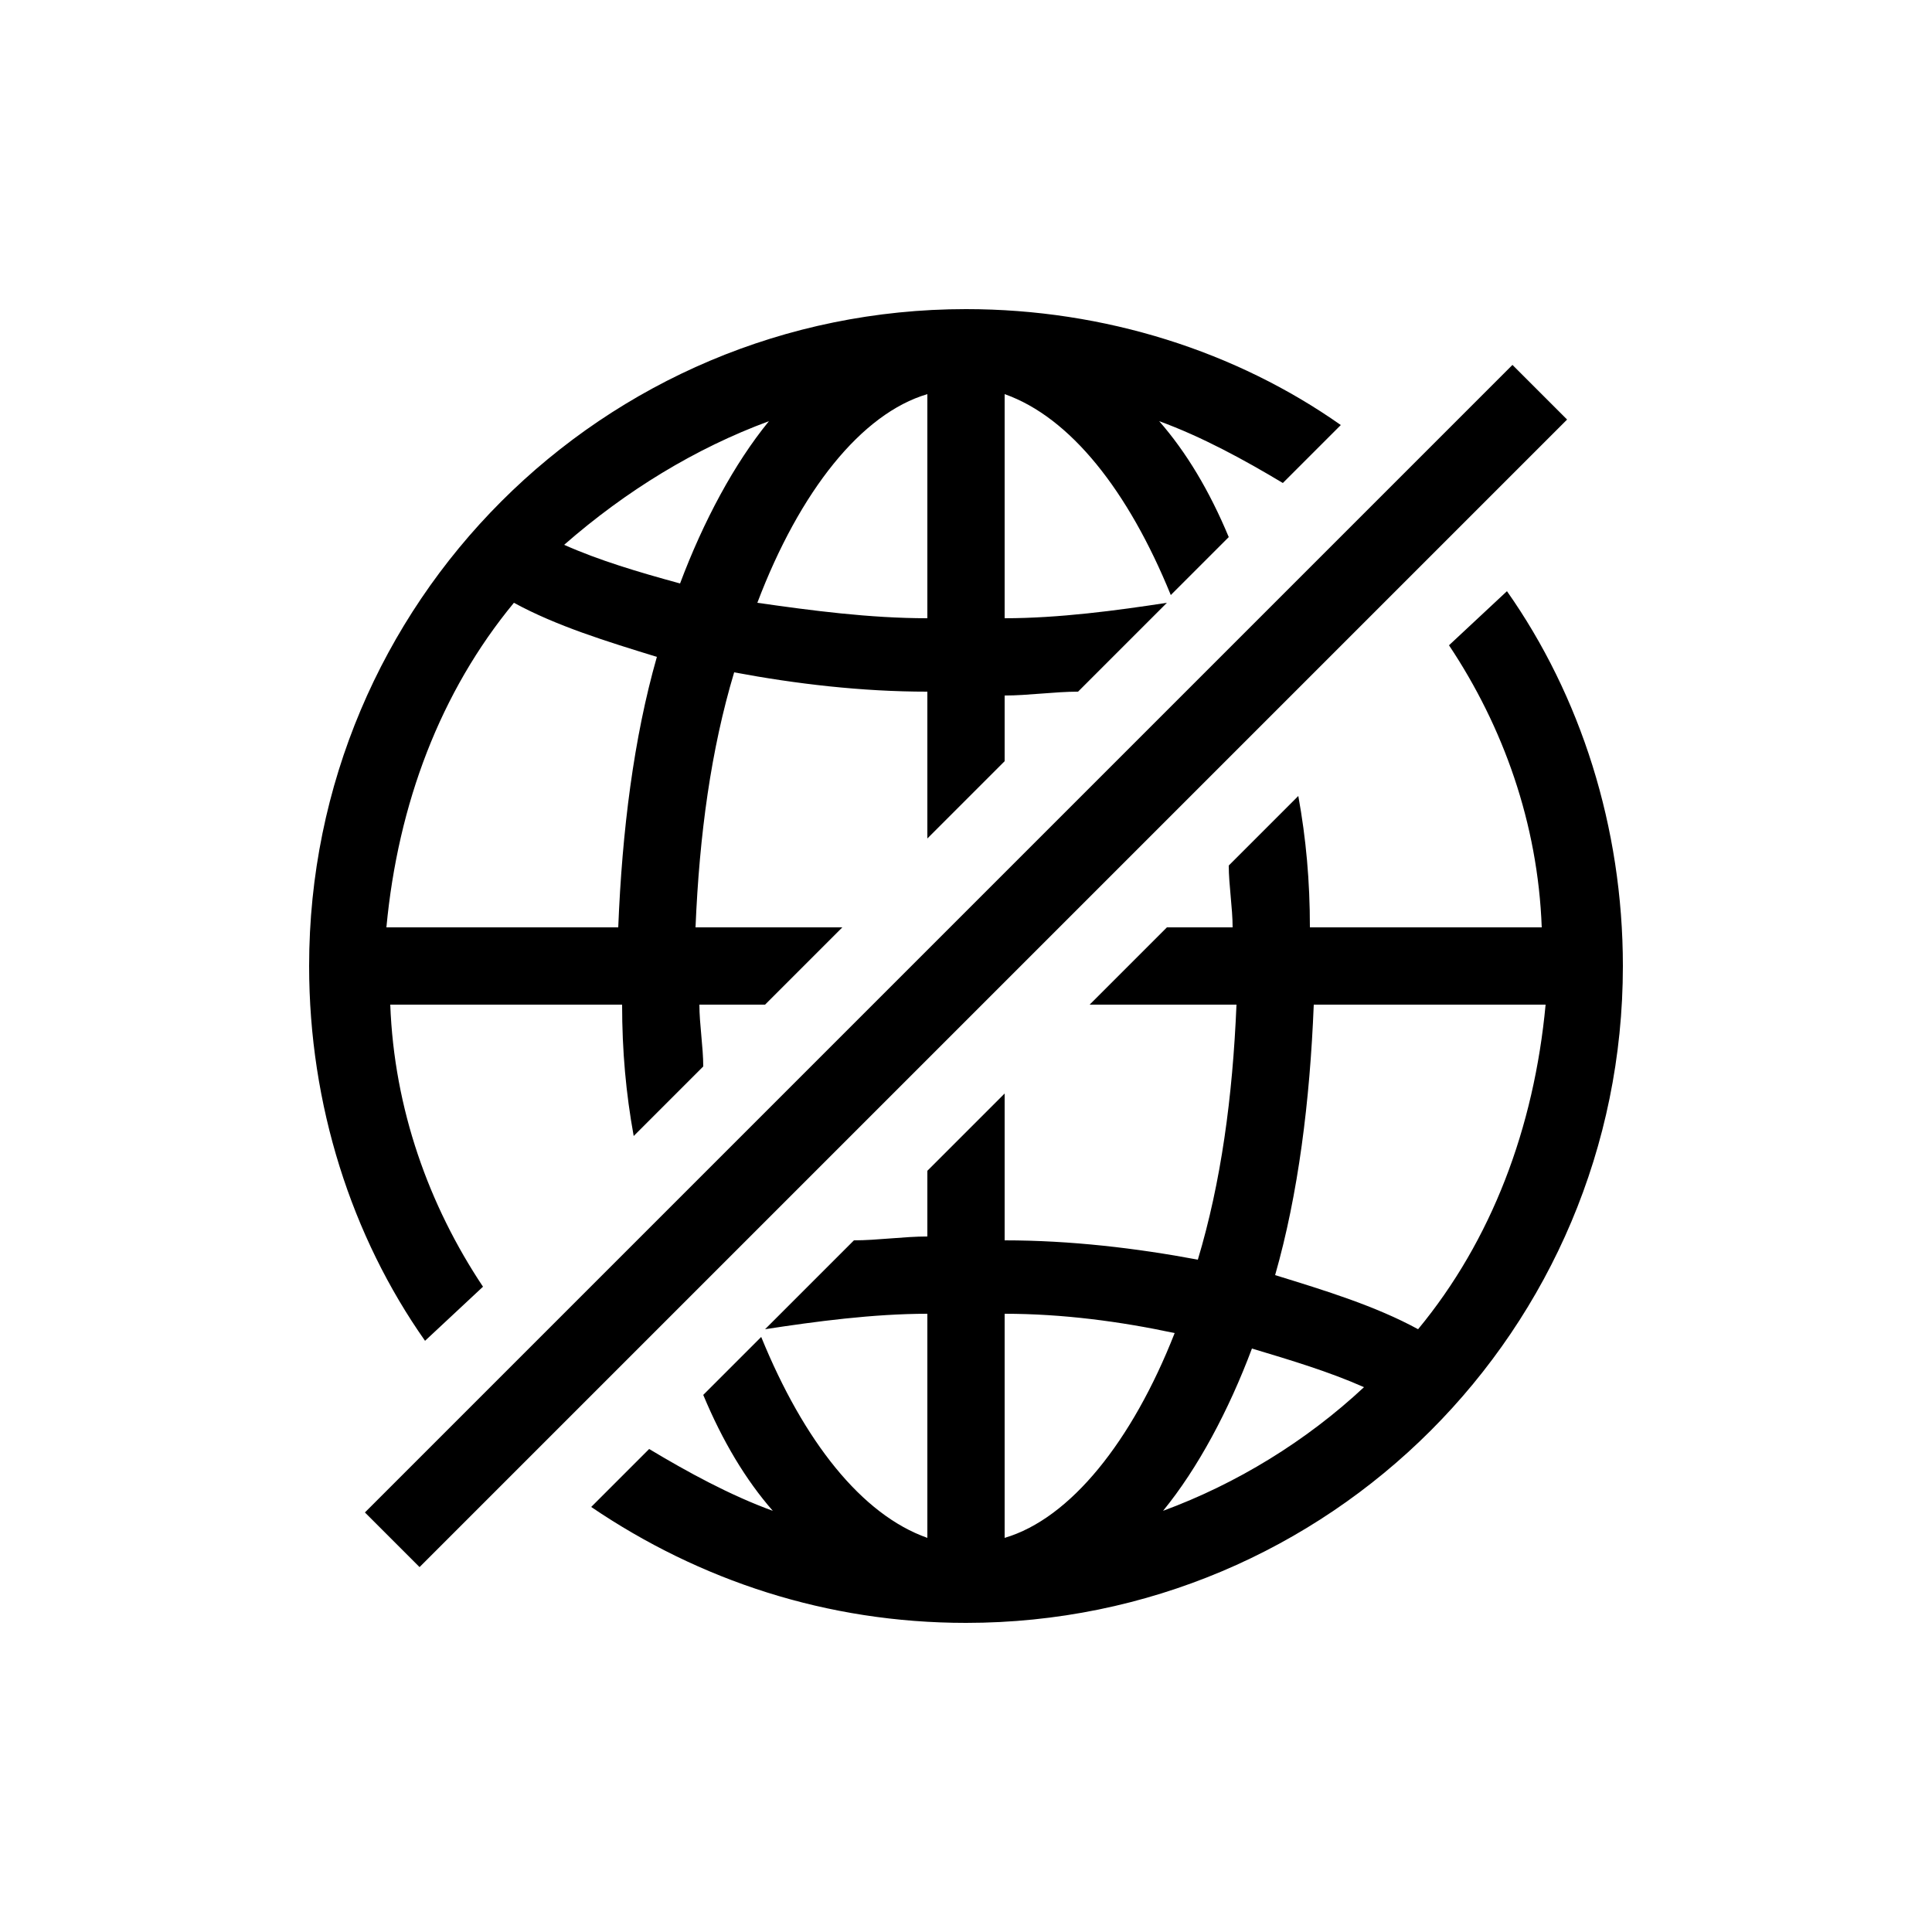
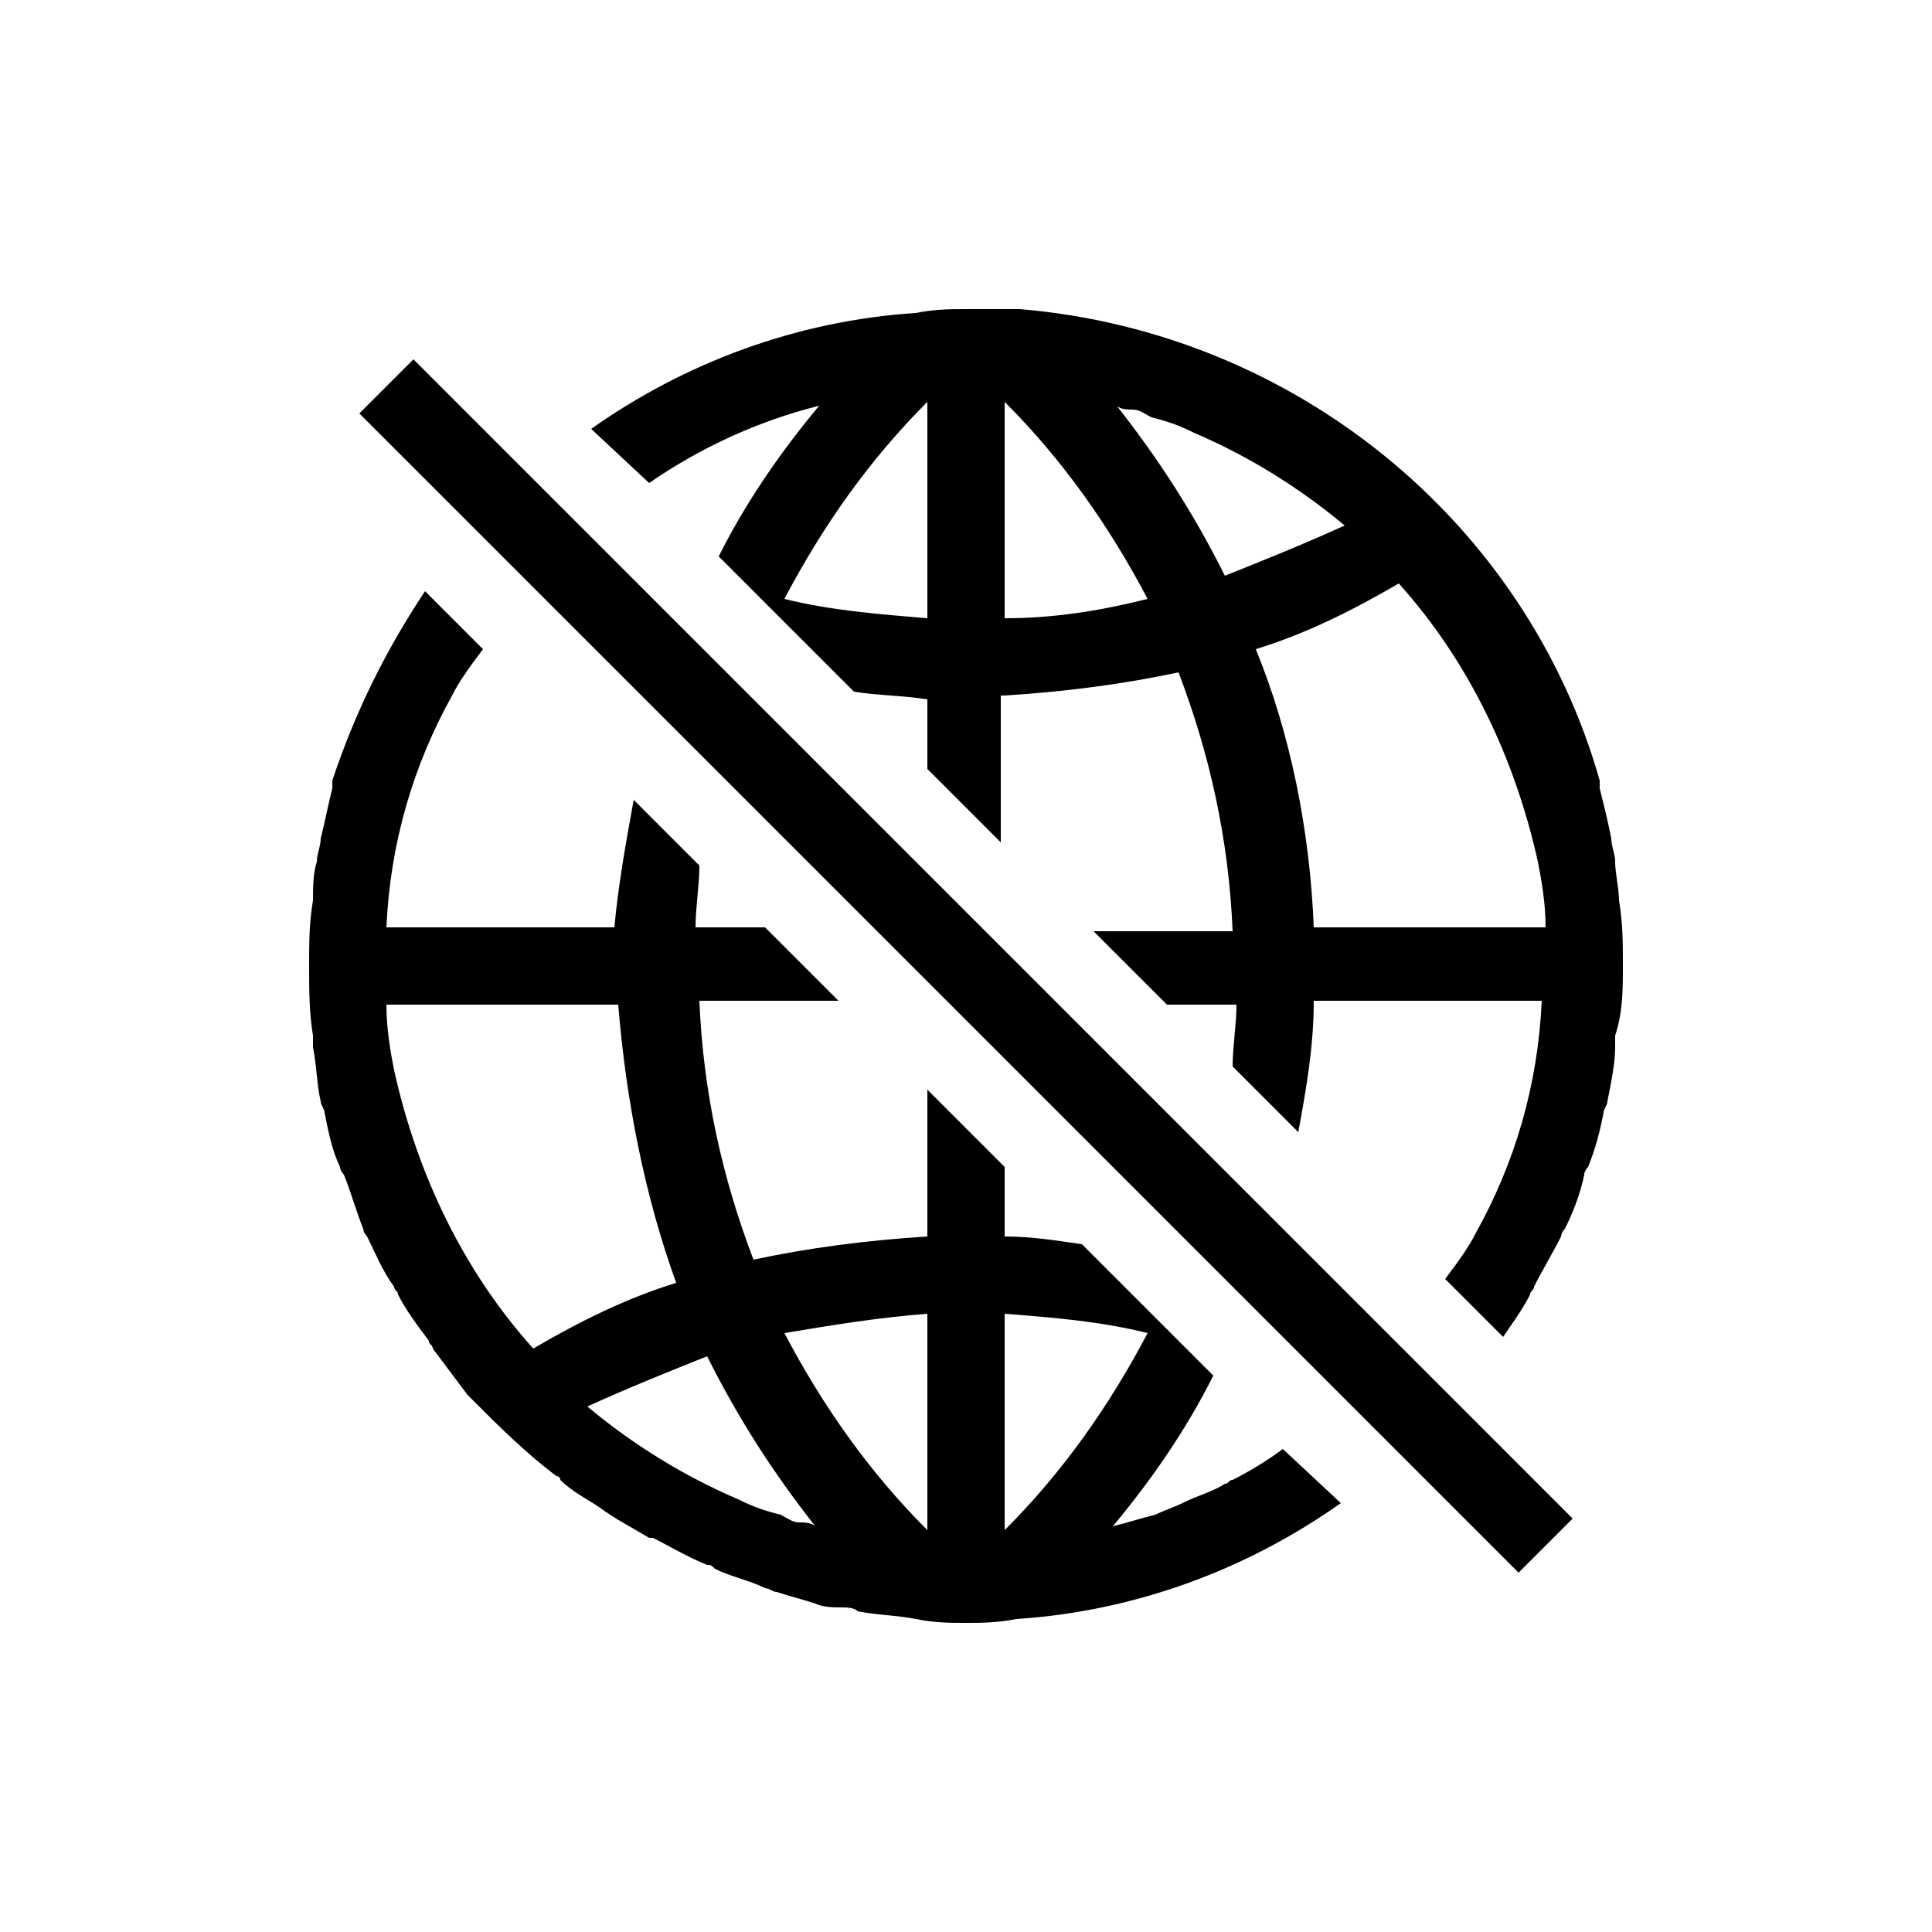
<svg xmlns="http://www.w3.org/2000/svg" viewBox="0 0 50 50">
-   <path d="M24 4H26V46H24z" transform="rotate(-135 25 25)" />
-   <path d="M12.5 33.3c-1.4-2.1-2.3-4.6-2.4-7.3h6c0 1.2.1 2.3.3 3.4l1.8-1.8c0-.5-.1-1.1-.1-1.6h1.7l2-2H18c.1-2.4.4-4.6 1-6.6 1.6.3 3.3.5 5 .5v3.8l2-2V18c.6 0 1.3-.1 1.9-.1l2.3-2.3c-1.3.2-2.8.4-4.2.4v-5.8c1.7.6 3.2 2.5 4.3 5.2l1.5-1.5c-.5-1.2-1.1-2.2-1.8-3 1.1.4 2.2 1 3.2 1.6l1.5-1.5C32 9.1 28.6 8 25 8 15.6 8 8 15.6 8 25c0 3.6 1.1 7 3 9.7L12.5 33.3zM24 10.2V16c-1.5 0-3-.2-4.4-.4C20.7 12.7 22.3 10.7 24 10.2zM19.9 10.9c-.9 1.1-1.7 2.6-2.3 4.2-1.1-.3-2.1-.6-3-1C16.2 12.7 18 11.6 19.9 10.9zM13.3 15.6c1.1.6 2.4 1 3.7 1.4-.6 2.1-.9 4.5-1 7h-6C10.3 20.8 11.4 17.9 13.3 15.6zM37.5 16.7c1.4 2.1 2.3 4.6 2.4 7.3h-6c0-1.2-.1-2.3-.3-3.4l-1.8 1.8c0 .5.1 1.1.1 1.6h-1.7l-2 2H32c-.1 2.4-.4 4.6-1 6.6-1.6-.3-3.3-.5-5-.5v-3.8l-2 2V32c-.6 0-1.3.1-1.9.1l-2.3 2.3c1.3-.2 2.8-.4 4.2-.4v5.8c-1.7-.6-3.2-2.5-4.3-5.2l-1.5 1.5c.5 1.2 1.1 2.2 1.8 3-1.1-.4-2.2-1-3.2-1.6L15.3 39c2.8 1.9 6.1 3 9.7 3 9.4 0 17-7.6 17-17 0-3.6-1.1-7-3-9.7L37.5 16.7zM26 39.8V34c1.5 0 3 .2 4.4.5C29.3 37.3 27.7 39.3 26 39.8zM30.1 39.1c.9-1.1 1.7-2.6 2.3-4.2 1 .3 2 .6 2.9 1C33.8 37.3 32 38.4 30.1 39.1zM36.7 34.4c-1.1-.6-2.4-1-3.7-1.4.6-2.1.9-4.5 1-7h6C39.7 29.2 38.6 32.1 36.7 34.4z" />
+   <path d="M26.7 25.3l-16-16-1.4 1.4 14 14 2 2 14 14 1.4-1.4zm-9.9-12.8c1.3-.9 2.8-1.6 4.4-2-1 1.2-1.9 2.5-2.6 3.9l3.5 3.5c.6.1 1.3.1 1.9.2v1.8l1.9 1.9V18h.1c1.6-.1 3.1-.3 4.5-.6.8 2.1 1.3 4.3 1.4 6.7h-3.6l1.9 1.9H32c0 .5-.1 1.1-.1 1.6l1.7 1.7c.2-1.1.4-2.2.4-3.4h5.9c-.1 2.2-.7 4.2-1.7 6-.2.4-.5.8-.8 1.2l1.5 1.5c.2-.3.5-.7.7-1.1 0-.1.1-.1.1-.2.2-.4.5-.9.7-1.3 0-.1.1-.2.1-.2.2-.4.4-.9.5-1.4 0-.1.1-.2.1-.2.2-.5.3-.9.4-1.4 0-.1.1-.2.1-.3.1-.5.2-1 .2-1.4v-.3c.2-.6.2-1.2.2-1.8 0-.6 0-1.1-.1-1.7 0-.3-.1-.7-.1-1 0-.2-.1-.4-.1-.6-.1-.5-.2-.9-.3-1.3v-.2c-1.9-6.7-7.9-11.6-15-12.2H25c-.4 0-.8 0-1.3.1-3.1.2-6 1.3-8.4 3l1.5 1.4zm23 9.8c.1.5.2 1.1.2 1.7h-6c-.1-2.5-.6-5-1.5-7.2 1.3-.4 2.5-1 3.7-1.7 1.8 2 3 4.5 3.6 7.2zM29.3 10.6c.2 0 .3.1.5.2.4.1.7.2 1.1.4 1.4.6 2.7 1.4 3.9 2.4-1.1.5-2.1.9-3.1 1.3-.8-1.6-1.7-3-2.8-4.4.1.1.3.1.4.1zm-3.3-.2c1.5 1.5 2.7 3.2 3.7 5.1-1.2.3-2.4.5-3.7.5v-5.6zm-2 0V16c-1.2-.1-2.5-.2-3.7-.5 1-1.9 2.2-3.6 3.7-5.1zm9.2 27.1c-.4.3-.9.6-1.3.8-.1 0-.1.1-.2.1-.3.2-.7.3-1.1.5-.2.1-.5.2-.7.3-.4.1-.7.2-1.1.3 1-1.2 1.9-2.5 2.6-3.9L28 32.2c-.7-.1-1.3-.2-2-.2v-1.8l-2-2V32c-1.6.1-3.1.3-4.5.6-.8-2.1-1.3-4.3-1.4-6.7h3.6L19.8 24H18c0-.5.1-1.1.1-1.6l-1.7-1.7c-.2 1.1-.4 2.2-.5 3.3H10c.1-2.2.7-4.2 1.7-6 .2-.4.5-.8.8-1.2L11 15.3c-1 1.5-1.8 3.1-2.4 4.9v.2c-.1.4-.2.9-.3 1.3 0 .2-.1.4-.1.6-.1.3-.1.7-.1 1-.1.6-.1 1.1-.1 1.7 0 .6 0 1.2.1 1.8v.3c.1.5.1 1 .2 1.4 0 .1.1.2.1.3.1.5.2 1 .4 1.4 0 .1.1.2.1.2.2.5.3.9.5 1.4 0 .1.1.2.1.2.2.4.4.9.7 1.3 0 .1.1.1.1.2.2.4.5.8.8 1.2 0 .1.1.1.1.2l.9 1.2.1.1c.7.7 1.4 1.4 2.2 2 0 0 .1 0 .1.1.3.3.7.5 1 .7.4.3.8.5 1.3.8h.1c.4.2.9.5 1.4.7.1 0 .1 0 .2.1.4.2.9.3 1.3.5.1 0 .2.1.3.1.3.1.7.2 1 .3.2.1.5.1.7.1.1 0 .3 0 .4.1.5.1 1 .1 1.5.2s.9.1 1.3.1.8 0 1.3-.1c3.1-.2 6-1.3 8.4-3l-1.5-1.4zm-19.4-2.6c-1.8-2-3-4.5-3.6-7.2-.1-.5-.2-1.1-.2-1.7h6c.2 2.5.7 5 1.5 7.2-1.3.4-2.5 1-3.7 1.7zm6.9 4.5c-.2 0-.3-.1-.5-.2-.4-.1-.7-.2-1.1-.4-1.4-.6-2.7-1.4-3.9-2.4 1.1-.5 2.1-.9 3.1-1.3.8 1.6 1.7 3 2.8 4.4-.1-.1-.3-.1-.4-.1zm3.3.2c-1.5-1.5-2.7-3.2-3.7-5.1 1.2-.2 2.4-.4 3.7-.5v5.6zm2 0V34c1.3.1 2.5.2 3.7.5-1 1.9-2.2 3.6-3.7 5.1z" />
</svg>
